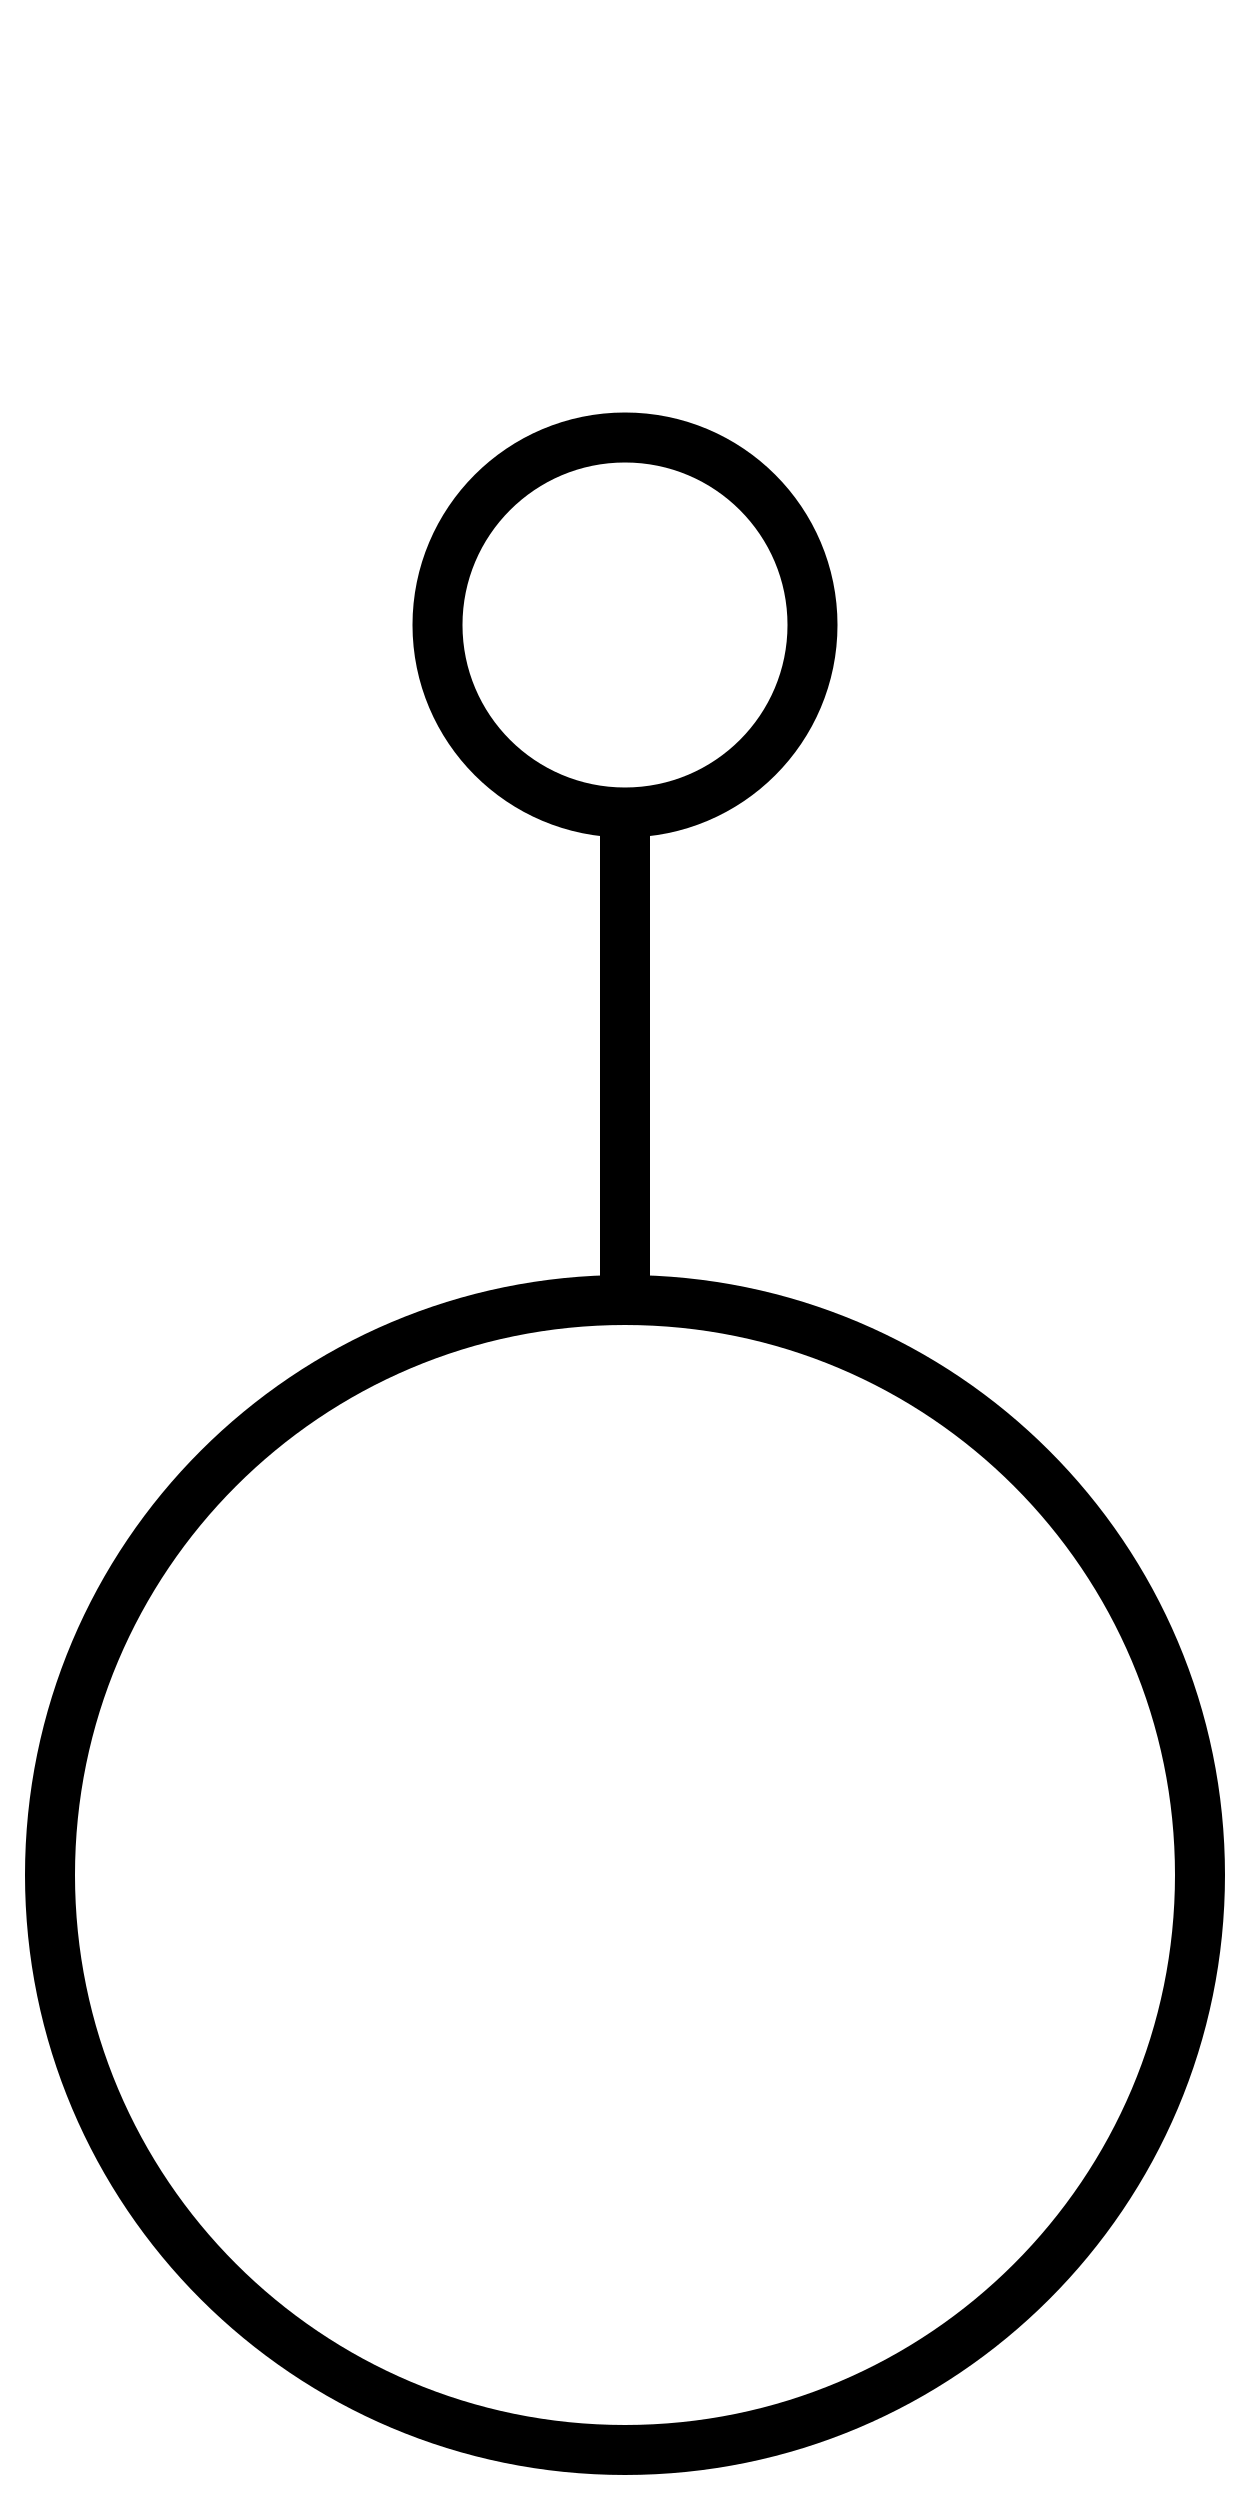
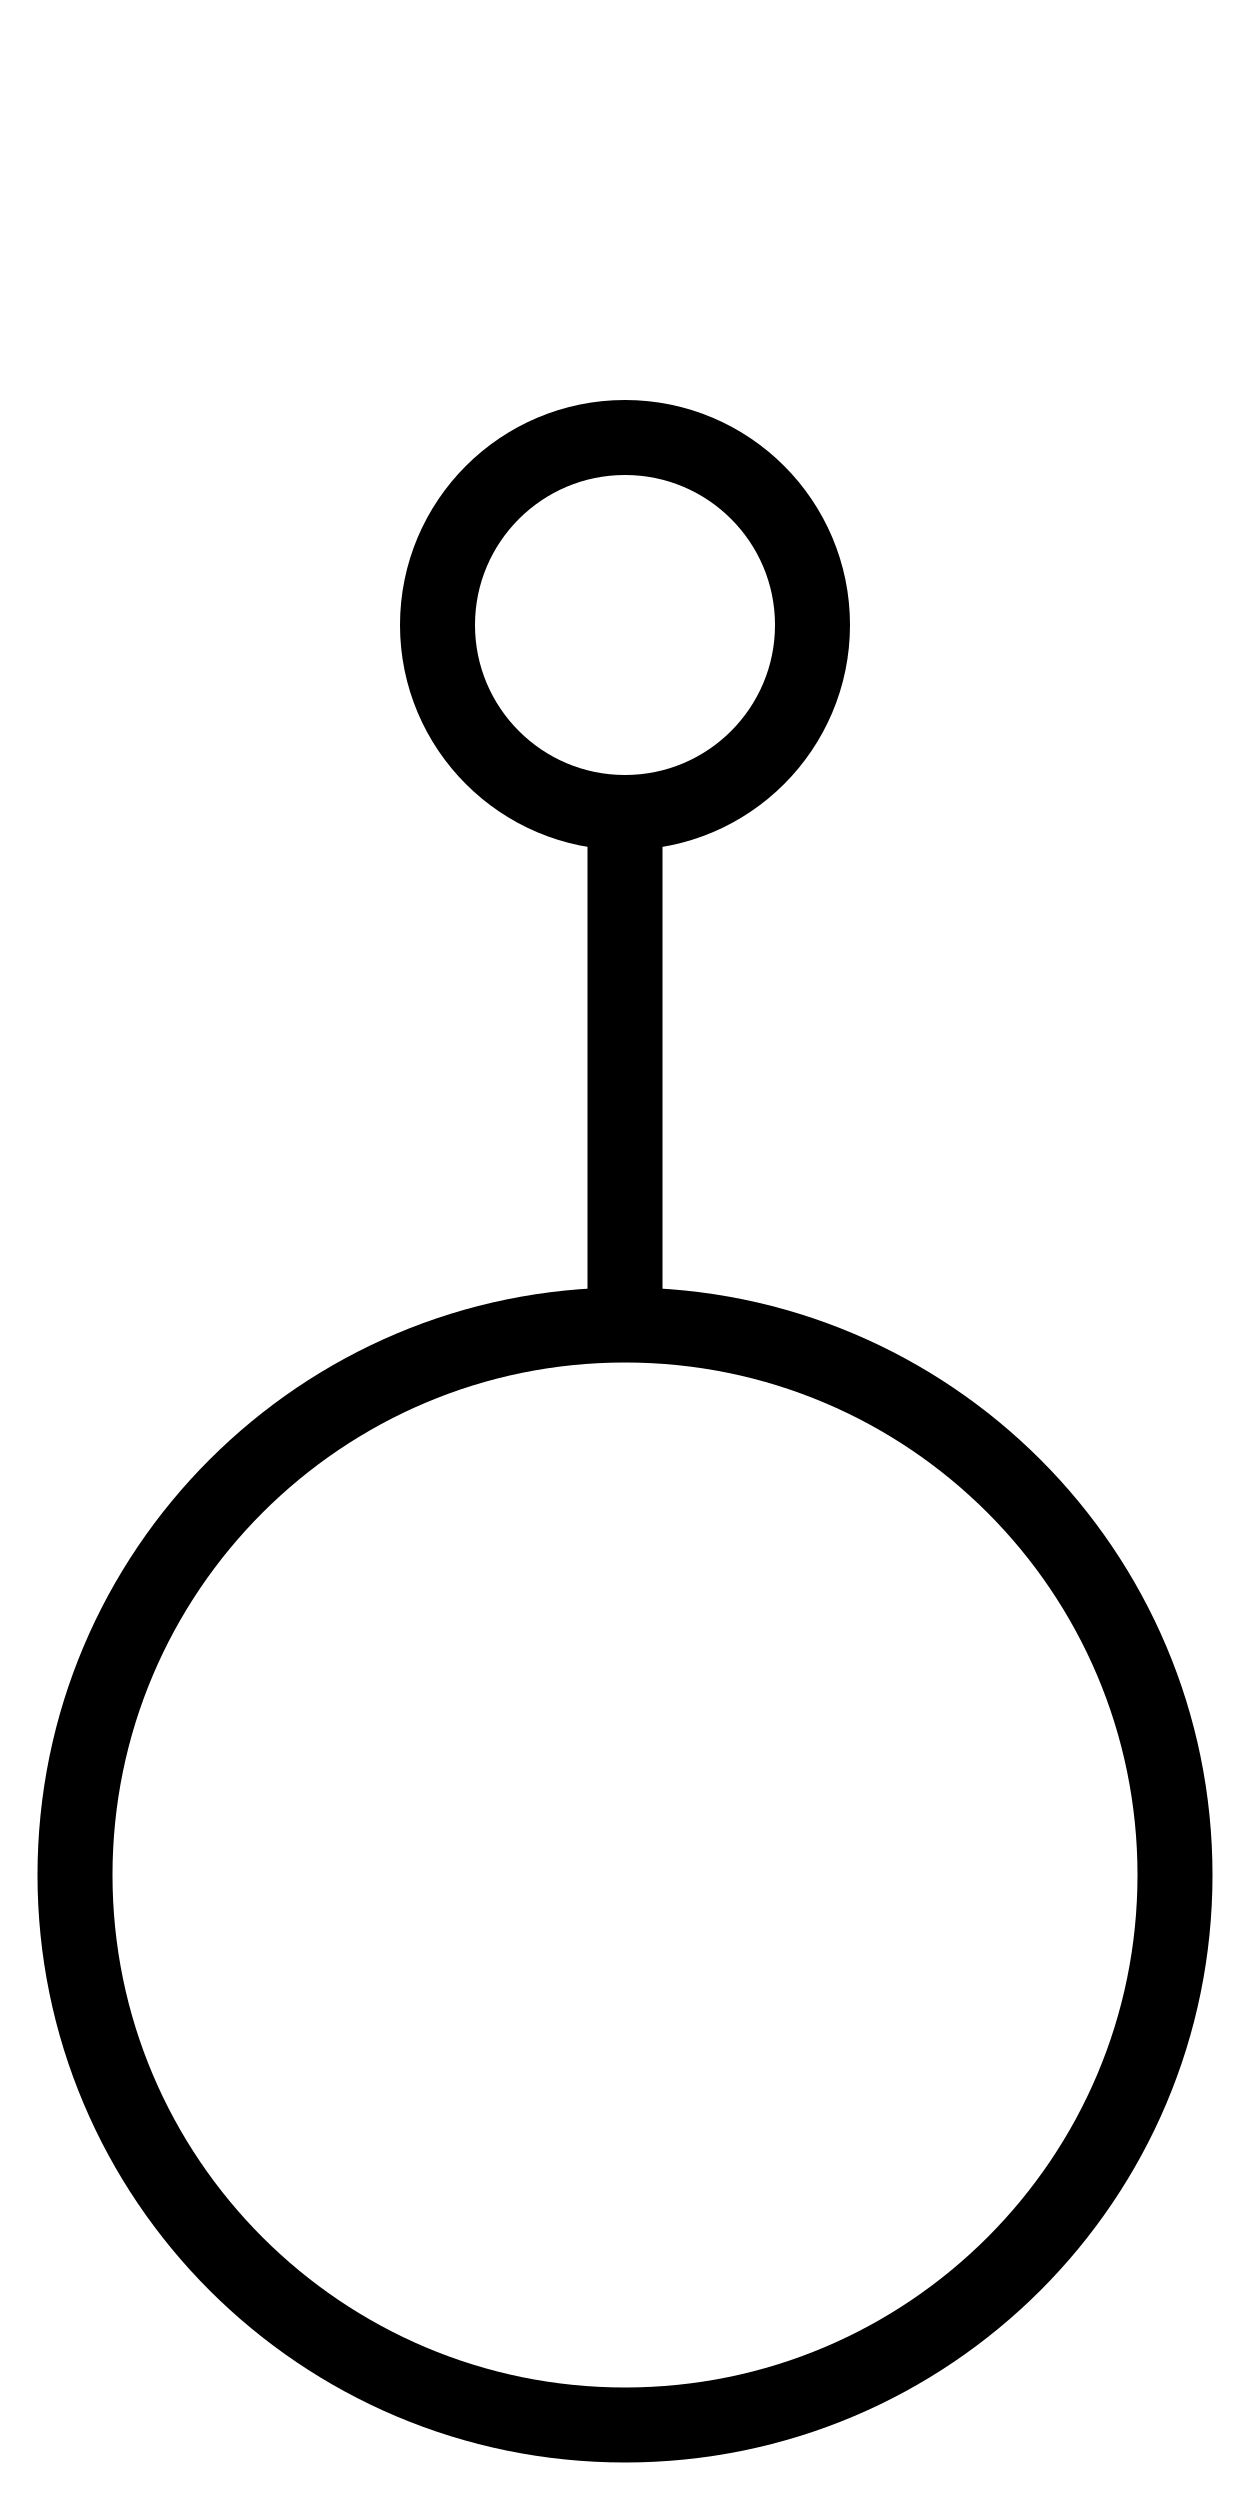
<svg xmlns="http://www.w3.org/2000/svg" baseProfile="full" height="50.0" version="1.1" width="25.0">
  <defs />
-   <circle cx="12.5" cy="37.5" fill="none" r="11.5" stroke="black" stroke-width="1" />
-   <circle cx="12.5" cy="12.5" fill="none" r="3.75" stroke="black" stroke-width="1" />
-   <line stroke="black" stroke-width="1" x1="12.5" x2="12.5" y1="26.0" y2="16.25" />
+   <circle cx="12.5" cy="37.5" fill="none" r="11.0" stroke="black" stroke-width="1.5" />
+   <circle cx="12.5" cy="12.5" fill="none" r="3.75" stroke="black" stroke-width="1.5" />
+   <line stroke="black" stroke-width="1.5" x1="12.5" x2="12.5" y1="26.5" y2="16.25" />
</svg>
